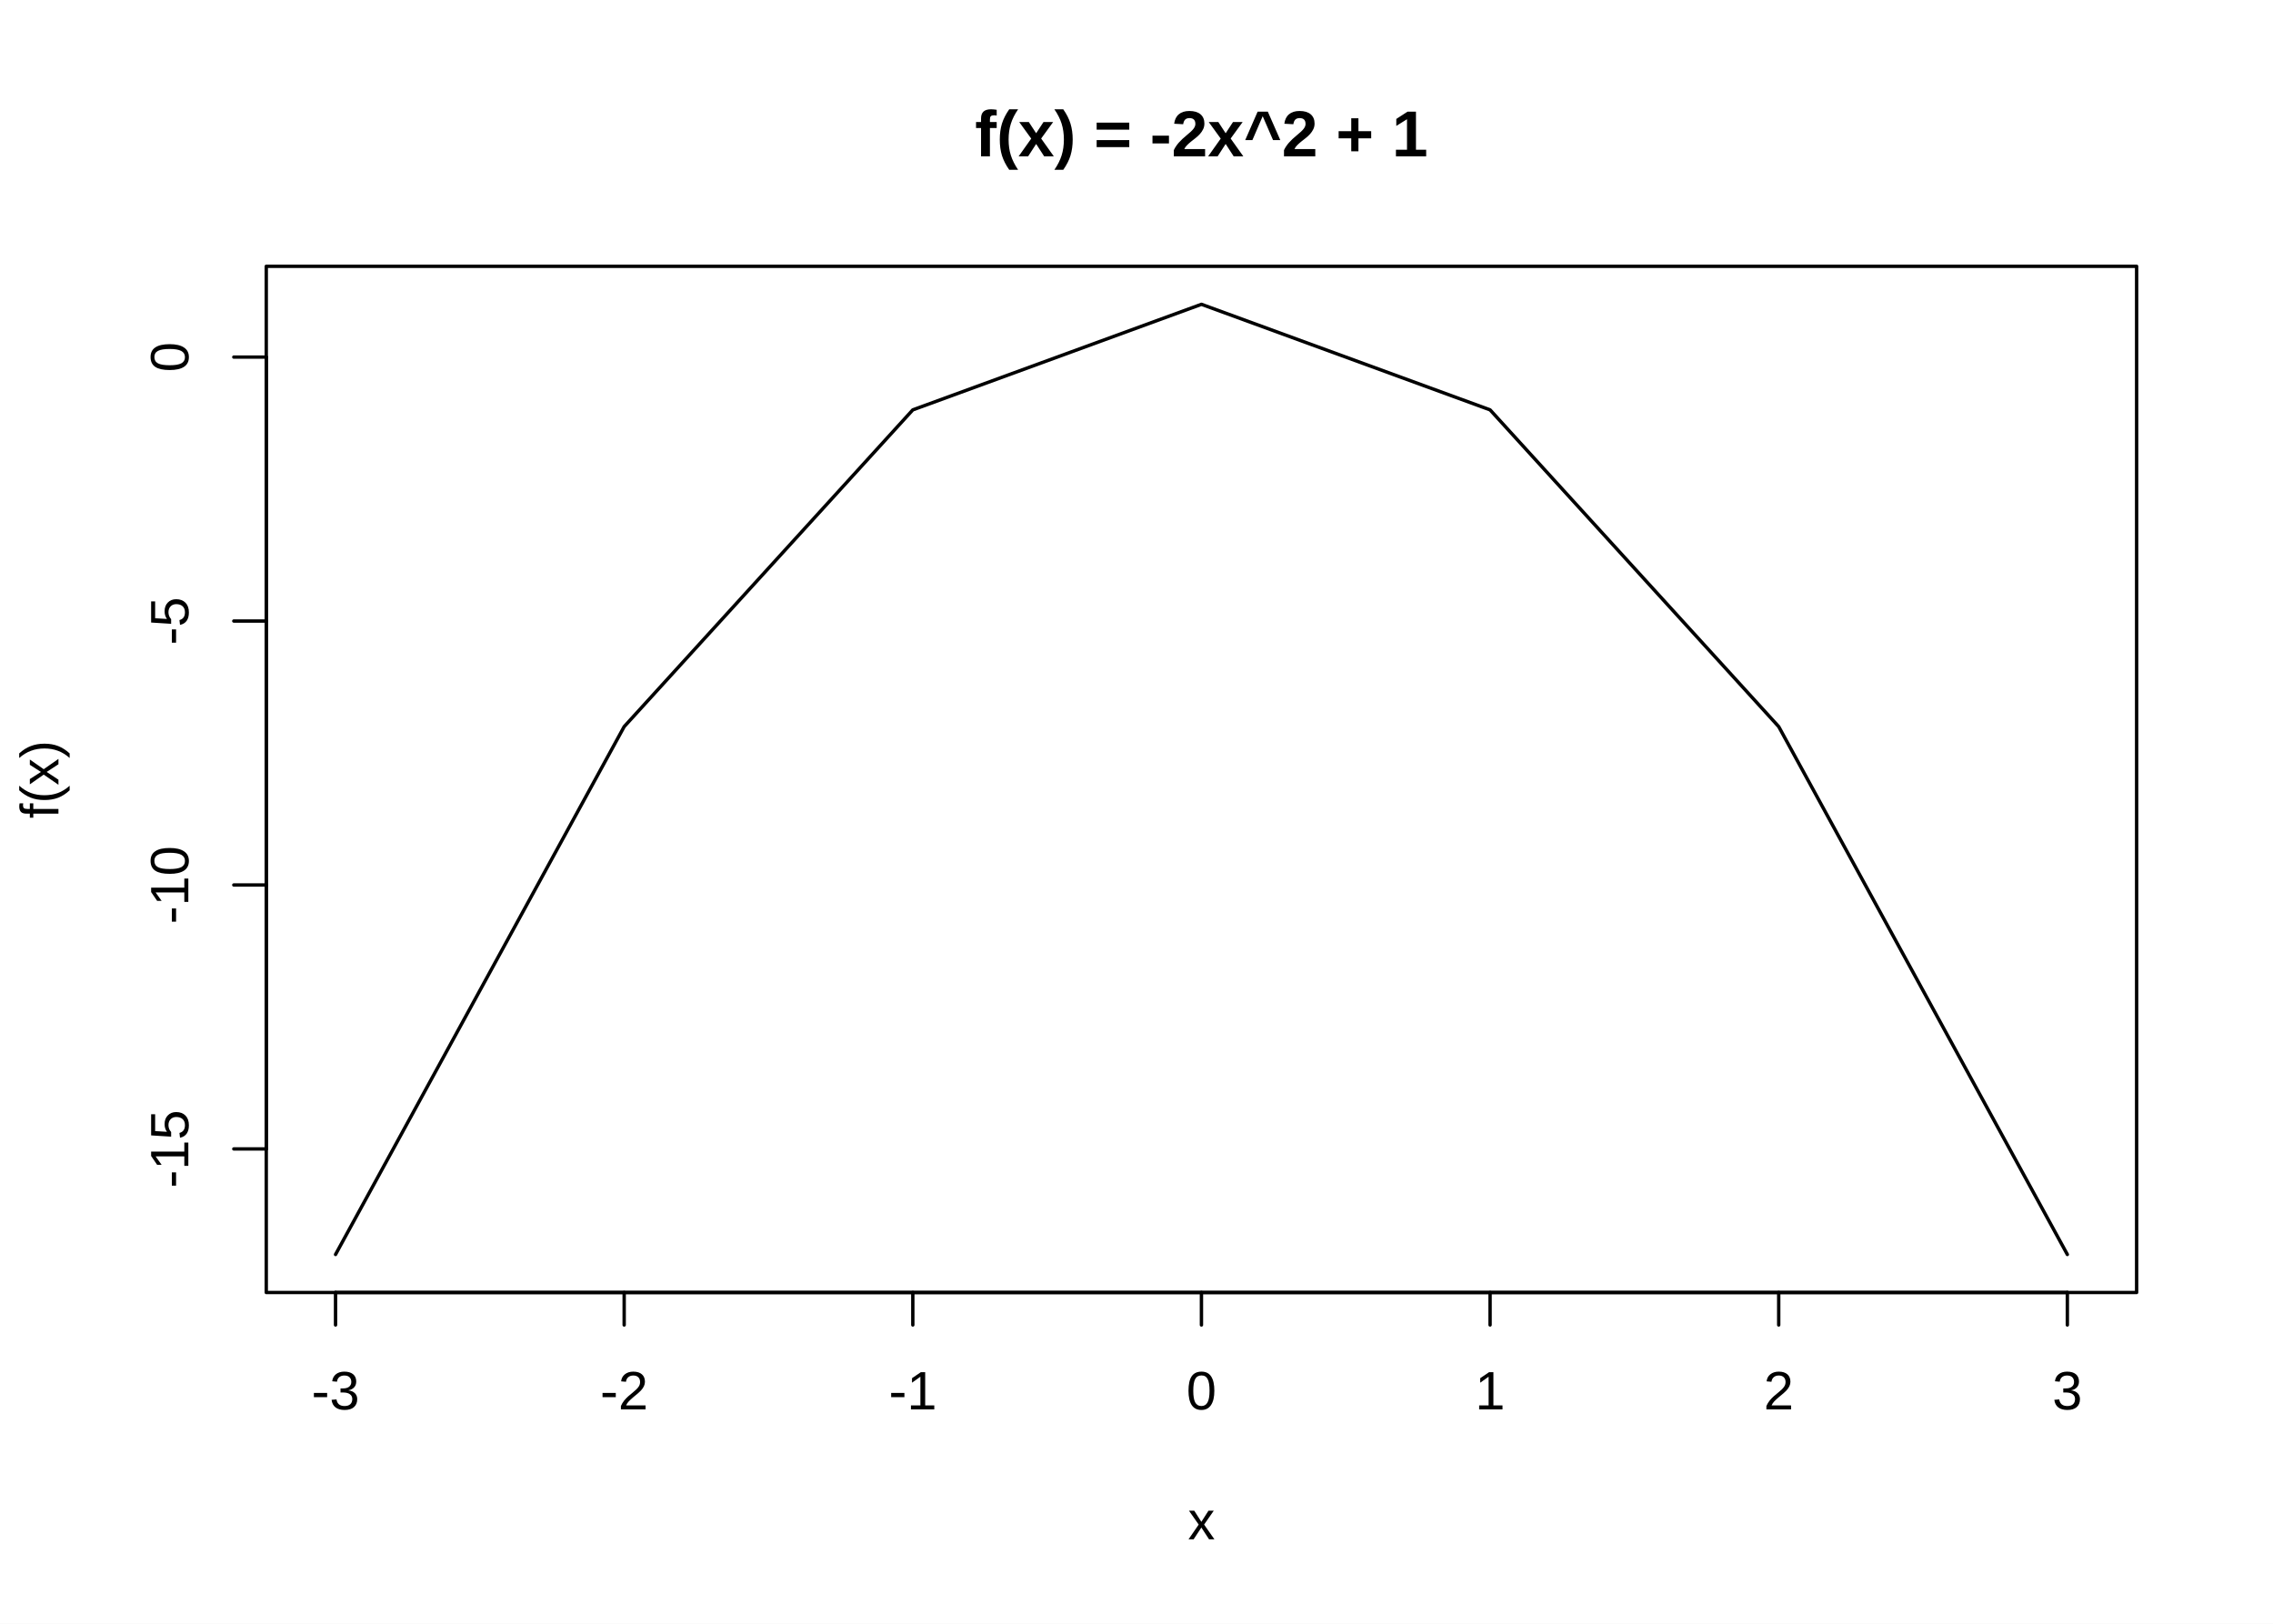
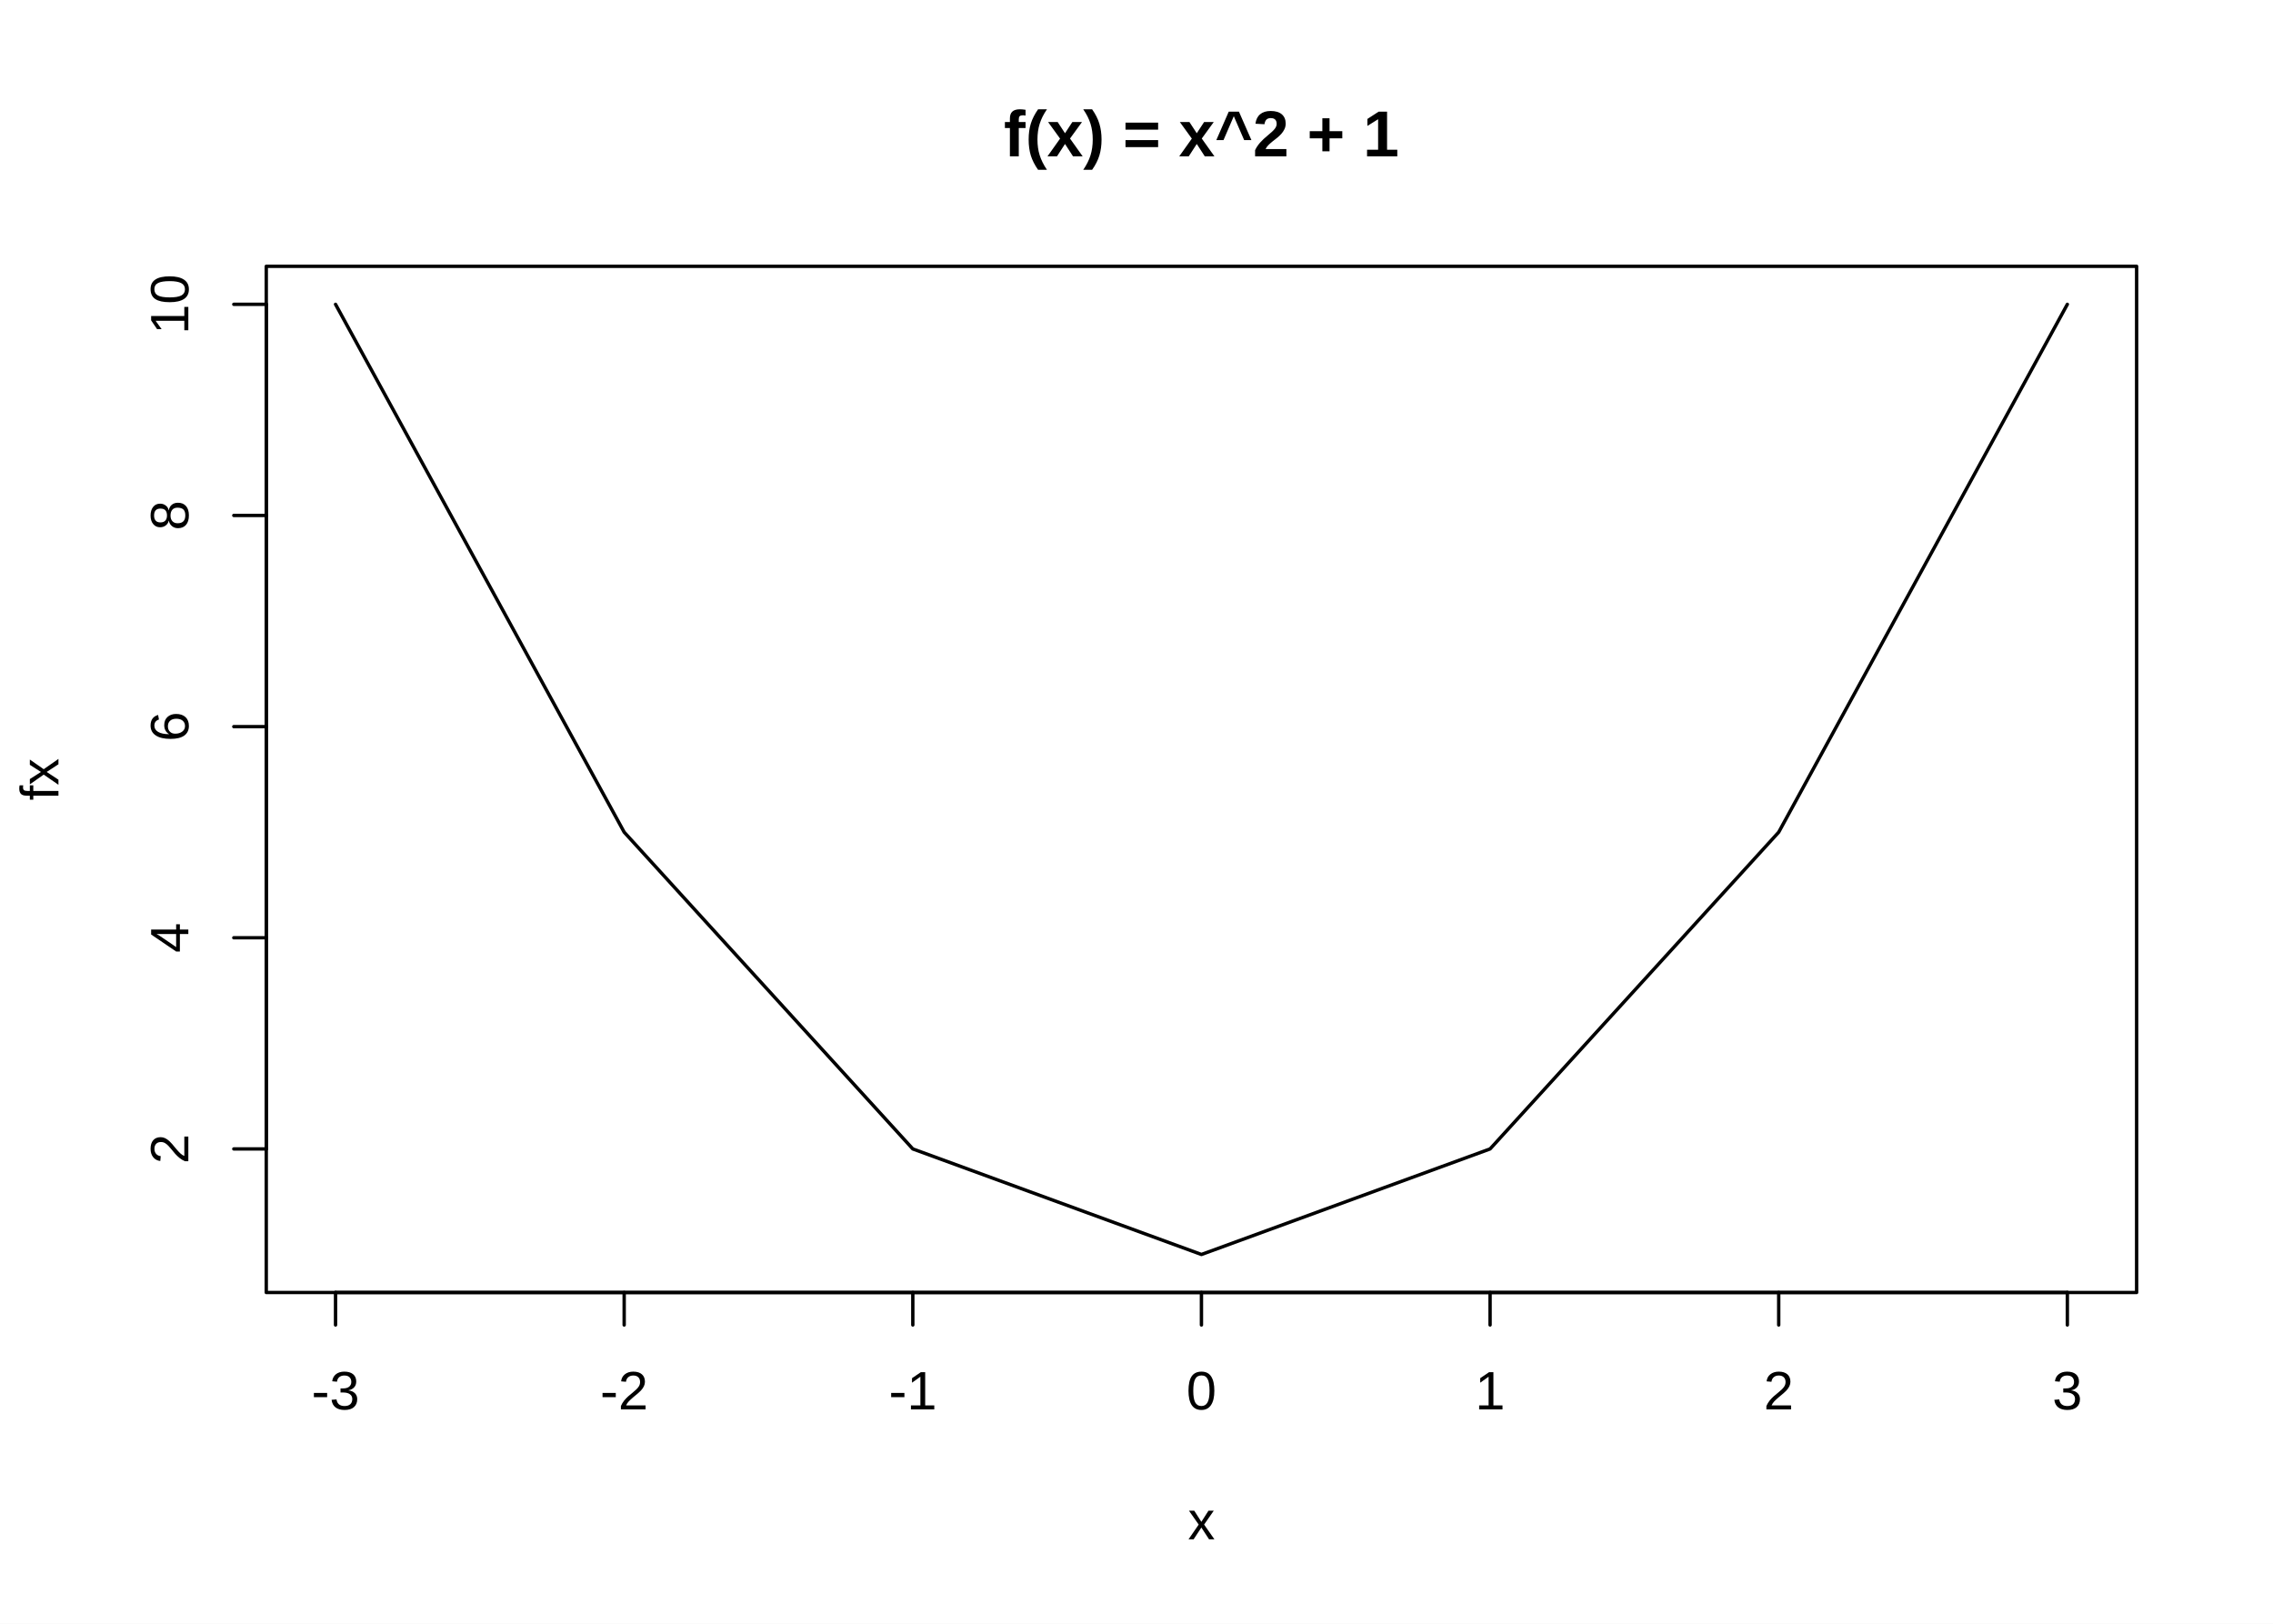
<svg xmlns="http://www.w3.org/2000/svg" viewBox="0 0 504.00 360.00">
  <defs>
    <style type="text/css">
    line, polyline, polygon, path, rect, circle {
      fill: none;
      stroke: #000000;
      stroke-linecap: round;
      stroke-linejoin: round;
      stroke-miterlimit: 10.00;
    }
  </style>
  </defs>
  <rect width="100%" height="100%" style="stroke: none; fill: #FFFFFF;" />
  <defs>
    <clipPath id="cpNTkuMDR8NDczLjc2fDI4Ni41Nnw1OS4wNA==">
      <rect x="59.04" y="59.04" width="414.72" height="227.52" />
    </clipPath>
  </defs>
-   <polyline points="74.40,278.13 138.40,161.10 202.40,90.87 266.40,67.47 330.40,90.87 394.40,161.10 458.40,278.13 " style="stroke-width: 0.75;" clip-path="url(#cpNTkuMDR8NDczLjc2fDI4Ni41Nnw1OS4wNA==)" />
+   <polyline points="74.40,67.47 138.40,184.50 202.40,254.73 266.40,278.13 330.40,254.73 394.40,184.50 458.40,67.47 " style="stroke-width: 0.75;" clip-path="url(#cpNTkuMDR8NDczLjc2fDI4Ni41Nnw1OS4wNA==)" />
  <defs>
    <clipPath id="cpMC4wMHw1MDQuMDB8MzYwLjAwfDAuMDA=">
      <rect x="0.00" y="0.00" width="504.00" height="360.00" />
    </clipPath>
  </defs>
  <line x1="74.40" y1="286.56" x2="458.40" y2="286.56" style="stroke-width: 0.75;" clip-path="url(#cpMC4wMHw1MDQuMDB8MzYwLjAwfDAuMDA=)" />
  <line x1="74.40" y1="286.56" x2="74.40" y2="293.76" style="stroke-width: 0.75;" clip-path="url(#cpMC4wMHw1MDQuMDB8MzYwLjAwfDAuMDA=)" />
  <line x1="138.40" y1="286.56" x2="138.40" y2="293.76" style="stroke-width: 0.75;" clip-path="url(#cpMC4wMHw1MDQuMDB8MzYwLjAwfDAuMDA=)" />
  <line x1="202.40" y1="286.56" x2="202.40" y2="293.76" style="stroke-width: 0.75;" clip-path="url(#cpMC4wMHw1MDQuMDB8MzYwLjAwfDAuMDA=)" />
  <line x1="266.40" y1="286.56" x2="266.40" y2="293.76" style="stroke-width: 0.75;" clip-path="url(#cpMC4wMHw1MDQuMDB8MzYwLjAwfDAuMDA=)" />
  <line x1="330.40" y1="286.56" x2="330.40" y2="293.76" style="stroke-width: 0.75;" clip-path="url(#cpMC4wMHw1MDQuMDB8MzYwLjAwfDAuMDA=)" />
  <line x1="394.40" y1="286.56" x2="394.40" y2="293.76" style="stroke-width: 0.75;" clip-path="url(#cpMC4wMHw1MDQuMDB8MzYwLjAwfDAuMDA=)" />
  <line x1="458.40" y1="286.56" x2="458.40" y2="293.76" style="stroke-width: 0.75;" clip-path="url(#cpMC4wMHw1MDQuMDB8MzYwLjAwfDAuMDA=)" />
  <g clip-path="url(#cpMC4wMHw1MDQuMDB8MzYwLjAwfDAuMDA=)">
    <text x="69.07" y="312.48" style="font-size: 12.00px; font-family: Arial;" textLength="10.67px" lengthAdjust="spacingAndGlyphs">-3</text>
  </g>
  <g clip-path="url(#cpMC4wMHw1MDQuMDB8MzYwLjAwfDAuMDA=)">
    <text x="133.07" y="312.48" style="font-size: 12.00px; font-family: Arial;" textLength="10.67px" lengthAdjust="spacingAndGlyphs">-2</text>
  </g>
  <g clip-path="url(#cpMC4wMHw1MDQuMDB8MzYwLjAwfDAuMDA=)">
    <text x="197.07" y="312.48" style="font-size: 12.00px; font-family: Arial;" textLength="10.67px" lengthAdjust="spacingAndGlyphs">-1</text>
  </g>
  <g clip-path="url(#cpMC4wMHw1MDQuMDB8MzYwLjAwfDAuMDA=)">
    <text x="263.06" y="312.48" style="font-size: 12.00px; font-family: Arial;" textLength="6.67px" lengthAdjust="spacingAndGlyphs">0</text>
  </g>
  <g clip-path="url(#cpMC4wMHw1MDQuMDB8MzYwLjAwfDAuMDA=)">
    <text x="327.06" y="312.48" style="font-size: 12.00px; font-family: Arial;" textLength="6.67px" lengthAdjust="spacingAndGlyphs">1</text>
  </g>
  <g clip-path="url(#cpMC4wMHw1MDQuMDB8MzYwLjAwfDAuMDA=)">
    <text x="391.06" y="312.48" style="font-size: 12.00px; font-family: Arial;" textLength="6.67px" lengthAdjust="spacingAndGlyphs">2</text>
  </g>
  <g clip-path="url(#cpMC4wMHw1MDQuMDB8MzYwLjAwfDAuMDA=)">
    <text x="455.06" y="312.48" style="font-size: 12.00px; font-family: Arial;" textLength="6.67px" lengthAdjust="spacingAndGlyphs">3</text>
  </g>
-   <line x1="59.04" y1="254.73" x2="59.04" y2="79.17" style="stroke-width: 0.75;" clip-path="url(#cpMC4wMHw1MDQuMDB8MzYwLjAwfDAuMDA=)" />
+   <line x1="59.04" y1="254.73" x2="59.04" y2="67.47" style="stroke-width: 0.75;" clip-path="url(#cpMC4wMHw1MDQuMDB8MzYwLjAwfDAuMDA=)" />
  <line x1="59.04" y1="254.73" x2="51.84" y2="254.73" style="stroke-width: 0.75;" clip-path="url(#cpMC4wMHw1MDQuMDB8MzYwLjAwfDAuMDA=)" />
-   <line x1="59.04" y1="196.21" x2="51.84" y2="196.21" style="stroke-width: 0.75;" clip-path="url(#cpMC4wMHw1MDQuMDB8MzYwLjAwfDAuMDA=)" />
-   <line x1="59.04" y1="137.69" x2="51.84" y2="137.69" style="stroke-width: 0.75;" clip-path="url(#cpMC4wMHw1MDQuMDB8MzYwLjAwfDAuMDA=)" />
-   <line x1="59.04" y1="79.17" x2="51.84" y2="79.17" style="stroke-width: 0.75;" clip-path="url(#cpMC4wMHw1MDQuMDB8MzYwLjAwfDAuMDA=)" />
+   <line x1="59.04" y1="207.91" x2="51.84" y2="207.91" style="stroke-width: 0.75;" clip-path="url(#cpMC4wMHw1MDQuMDB8MzYwLjAwfDAuMDA=)" />
+   <line x1="59.04" y1="161.10" x2="51.84" y2="161.10" style="stroke-width: 0.75;" clip-path="url(#cpMC4wMHw1MDQuMDB8MzYwLjAwfDAuMDA=)" />
+   <line x1="59.04" y1="114.28" x2="51.84" y2="114.28" style="stroke-width: 0.75;" clip-path="url(#cpMC4wMHw1MDQuMDB8MzYwLjAwfDAuMDA=)" />
+   <line x1="59.04" y1="67.47" x2="51.84" y2="67.47" style="stroke-width: 0.75;" clip-path="url(#cpMC4wMHw1MDQuMDB8MzYwLjAwfDAuMDA=)" />
  <g clip-path="url(#cpMC4wMHw1MDQuMDB8MzYwLjAwfDAuMDA=)">
-     <text transform="translate(41.76,263.40) rotate(-90)" style="font-size: 12.00px; font-family: Arial;" textLength="17.34px" lengthAdjust="spacingAndGlyphs">-15</text>
+     <text transform="translate(41.76,258.06) rotate(-90)" style="font-size: 12.00px; font-family: Arial;" textLength="6.67px" lengthAdjust="spacingAndGlyphs">2</text>
  </g>
  <g clip-path="url(#cpMC4wMHw1MDQuMDB8MzYwLjAwfDAuMDA=)">
-     <text transform="translate(41.76,204.88) rotate(-90)" style="font-size: 12.00px; font-family: Arial;" textLength="17.34px" lengthAdjust="spacingAndGlyphs">-10</text>
+     <text transform="translate(41.76,211.25) rotate(-90)" style="font-size: 12.00px; font-family: Arial;" textLength="6.67px" lengthAdjust="spacingAndGlyphs">4</text>
  </g>
  <g clip-path="url(#cpMC4wMHw1MDQuMDB8MzYwLjAwfDAuMDA=)">
-     <text transform="translate(41.76,143.02) rotate(-90)" style="font-size: 12.00px; font-family: Arial;" textLength="10.67px" lengthAdjust="spacingAndGlyphs">-5</text>
+     <text transform="translate(41.76,164.43) rotate(-90)" style="font-size: 12.00px; font-family: Arial;" textLength="6.67px" lengthAdjust="spacingAndGlyphs">6</text>
  </g>
  <g clip-path="url(#cpMC4wMHw1MDQuMDB8MzYwLjAwfDAuMDA=)">
-     <text transform="translate(41.76,82.51) rotate(-90)" style="font-size: 12.00px; font-family: Arial;" textLength="6.67px" lengthAdjust="spacingAndGlyphs">0</text>
+     <text transform="translate(41.76,117.62) rotate(-90)" style="font-size: 12.00px; font-family: Arial;" textLength="6.67px" lengthAdjust="spacingAndGlyphs">8</text>
+   </g>
+   <g clip-path="url(#cpMC4wMHw1MDQuMDB8MzYwLjAwfDAuMDA=)">
+     <text transform="translate(41.76,74.14) rotate(-90)" style="font-size: 12.00px; font-family: Arial;" textLength="13.35px" lengthAdjust="spacingAndGlyphs">10</text>
  </g>
  <polyline points="59.04,286.56 473.76,286.56 473.76,59.04 59.04,59.04 59.04,286.56 " style="stroke-width: 0.75;" clip-path="url(#cpMC4wMHw1MDQuMDB8MzYwLjAwfDAuMDA=)" />
  <g clip-path="url(#cpMC4wMHw1MDQuMDB8MzYwLjAwfDAuMDA=)">
-     <text x="216.17" y="34.67" style="font-size: 14.40px; font-weight: bold; font-family: Arial;" textLength="100.46px" lengthAdjust="spacingAndGlyphs">f(x) = -2x^2 + 1</text>
+     <text x="222.57" y="34.67" style="font-size: 14.40px; font-weight: bold; font-family: Arial;" textLength="87.65px" lengthAdjust="spacingAndGlyphs">f(x) = x^2 + 1</text>
  </g>
  <g clip-path="url(#cpMC4wMHw1MDQuMDB8MzYwLjAwfDAuMDA=)">
    <text x="263.40" y="341.28" style="font-size: 12.00px; font-family: Arial;" textLength="6.00px" lengthAdjust="spacingAndGlyphs">x</text>
  </g>
  <g clip-path="url(#cpMC4wMHw1MDQuMDB8MzYwLjAwfDAuMDA=)">
-     <text transform="translate(12.96,181.46) rotate(-90)" style="font-size: 12.00px; font-family: Arial;" textLength="17.33px" lengthAdjust="spacingAndGlyphs">f(x)</text>
+     <text transform="translate(12.96,177.47) rotate(-90)" style="font-size: 12.00px; font-family: Arial;" textLength="9.33px" lengthAdjust="spacingAndGlyphs">fx</text>
  </g>
</svg>
